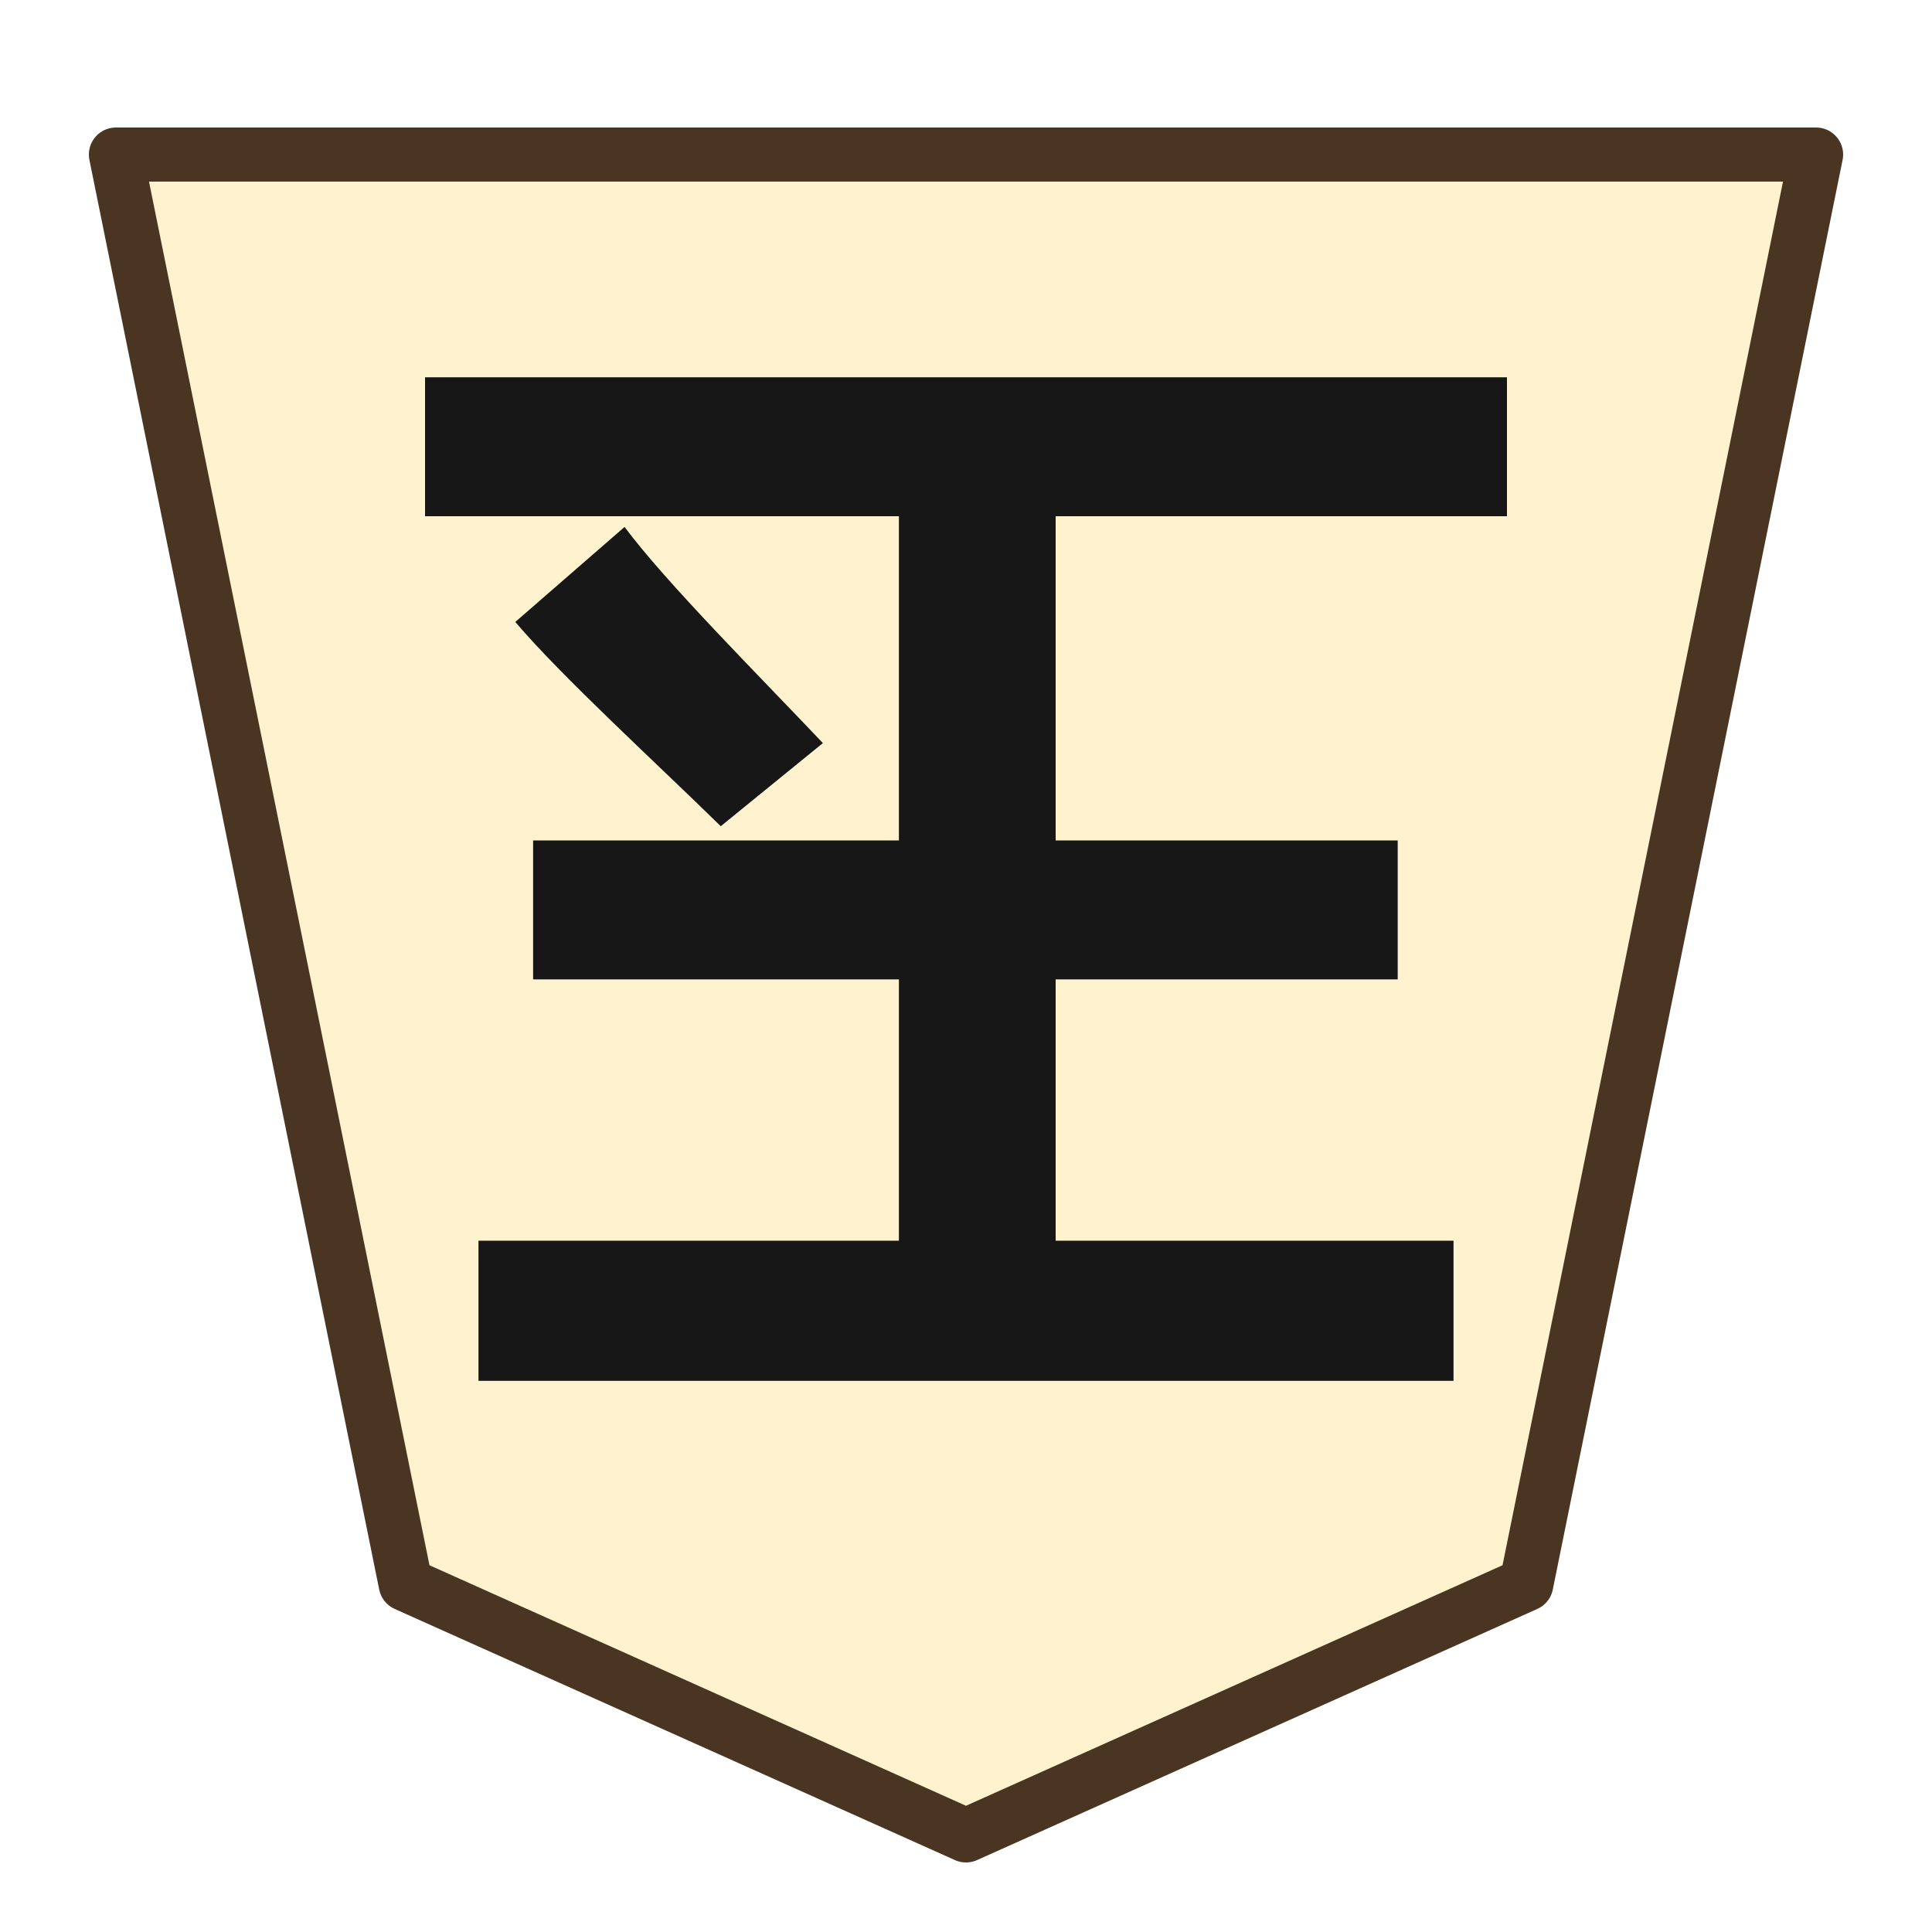
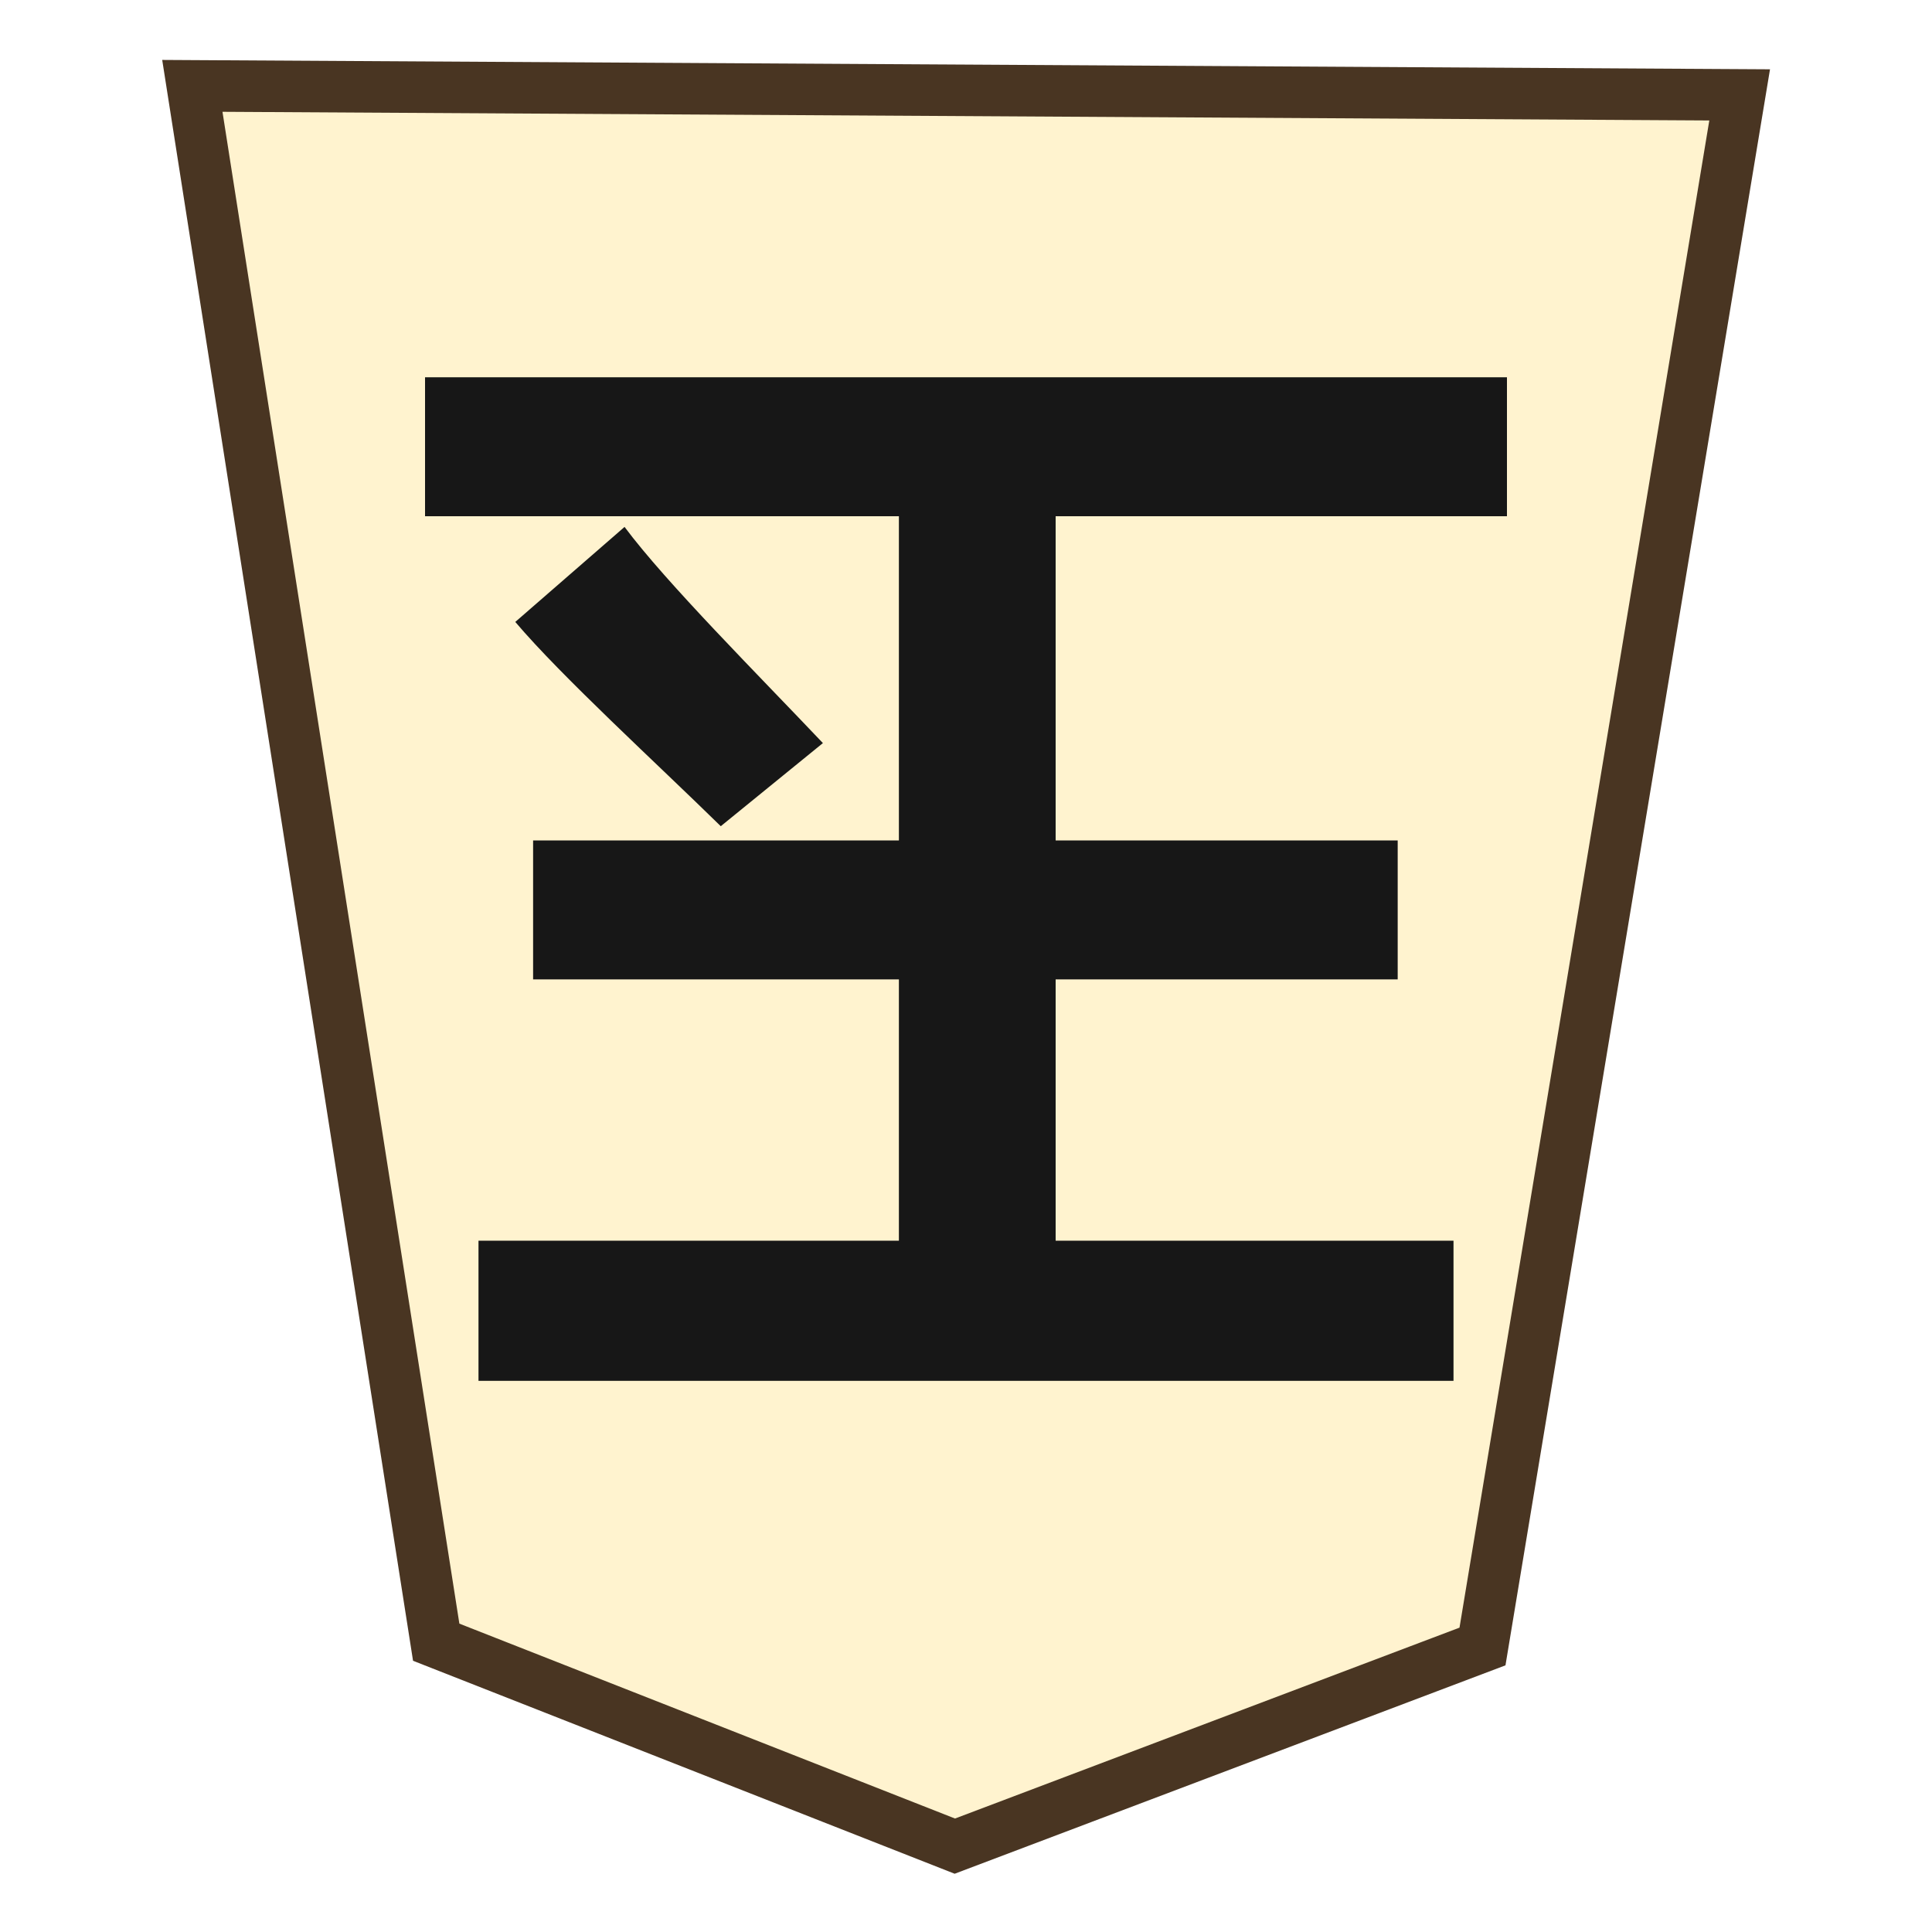
- <svg xmlns="http://www.w3.org/2000/svg" width="45" height="45" viewBox="0 0 100 100">
-   <g transform="rotate(180 50 50)">
-     <path d="M50 5L79 18L94 92H6L21 18Z" fill="#fff3cf" stroke="#493522" stroke-width="2.8" stroke-linejoin="round" />
-     <path fill="#171717" fill-rule="nonzero" d="M57.407 61.538C60.727 65.042 65.521 69.837 67.673 72.726L73.328 67.808C70.931 64.981 66.013 60.493 62.694 57.235L57.407 61.538M27.655 49.306L27.655 56.498L45.359 56.498L45.359 73.279L22.000 73.279L22.000 80.471L78.000 80.471L78.000 73.279L53.473 73.279L53.473 56.498L72.406 56.498L72.406 49.306L53.473 49.306L53.473 35.782L75.234 35.782L75.234 28.529L24.766 28.529L24.766 35.782L45.359 35.782L45.359 49.306L27.655 49.306" />
+ <svg xmlns="http://www.w3.org/2000/svg" width="45" height="45" viewBox="0 0 45 45">
+   <g transform="rotate(180,22.5,22.5)">
+     <polygon points="10.47,6.65 4.48,42.79 40.52,43.00 34.84,6.75 22.76,2.00" fill="#fff3cf" stroke="#493522" stroke-width="1.2" />
+     <path fill="#171717" fill-rule="nonzero" d="M25.833 27.692C27.327 29.269 29.485 31.427 30.453 32.727L32.998 30.514C31.919 29.241 29.706 27.222 28.212 25.756L25.833 27.692M12.445 22.188L12.445 25.424L20.412 25.424L20.412 32.976L9.900 32.976L9.900 36.212L35.100 36.212L35.100 32.976L24.063 32.976L24.063 25.424L32.583 25.424L32.583 22.188L24.063 22.188L24.063 16.102L33.855 16.102L33.855 12.838L11.145 12.838L11.145 16.102L20.412 16.102L20.412 22.188L12.445 22.188" />
  </g>
</svg>
